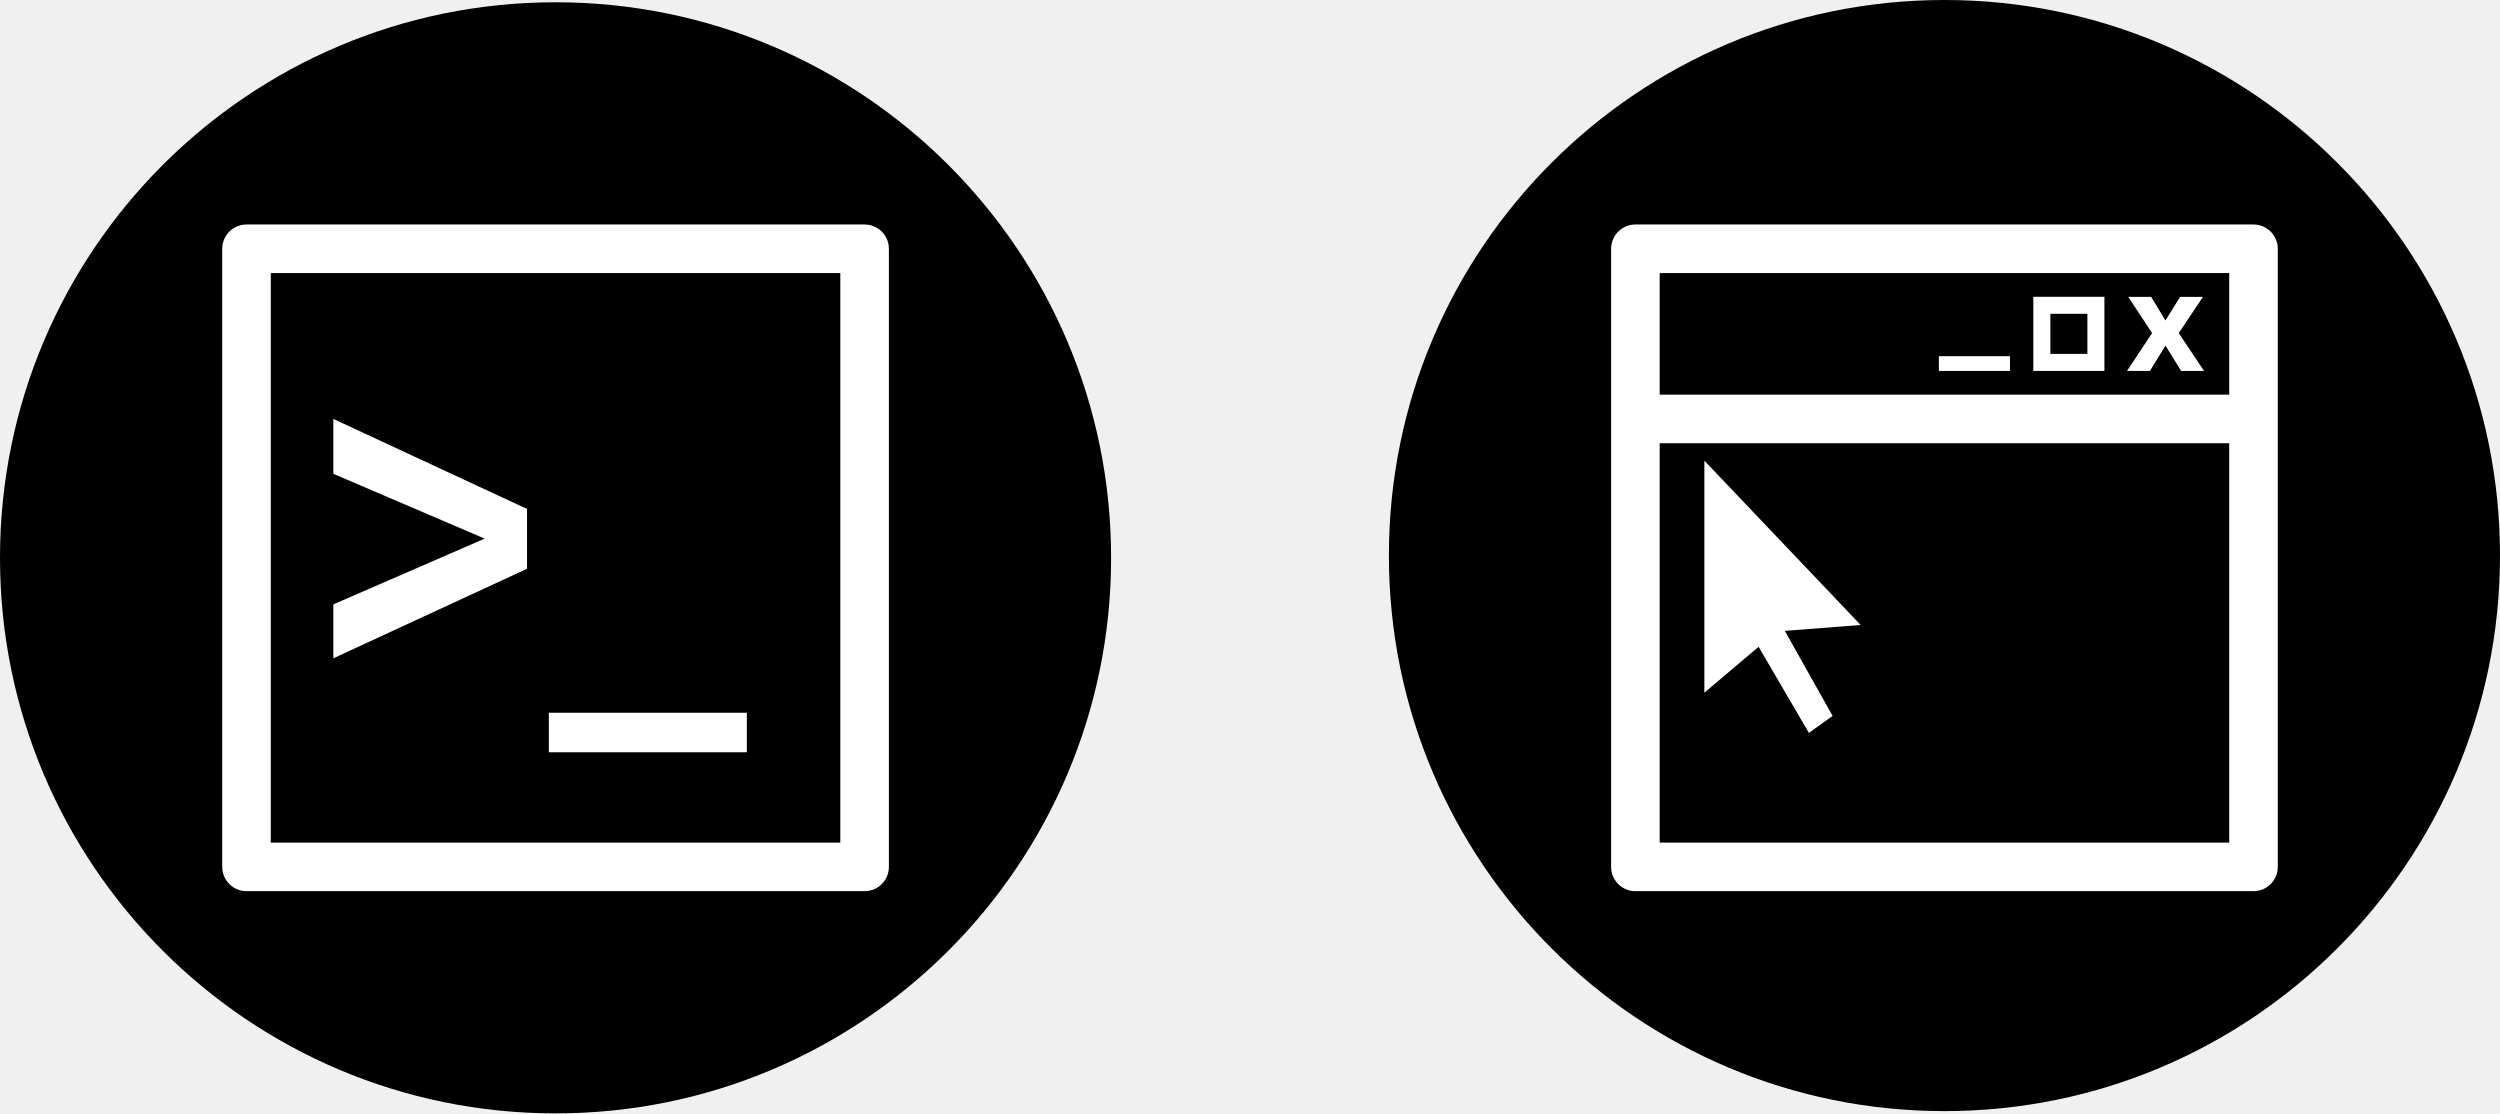
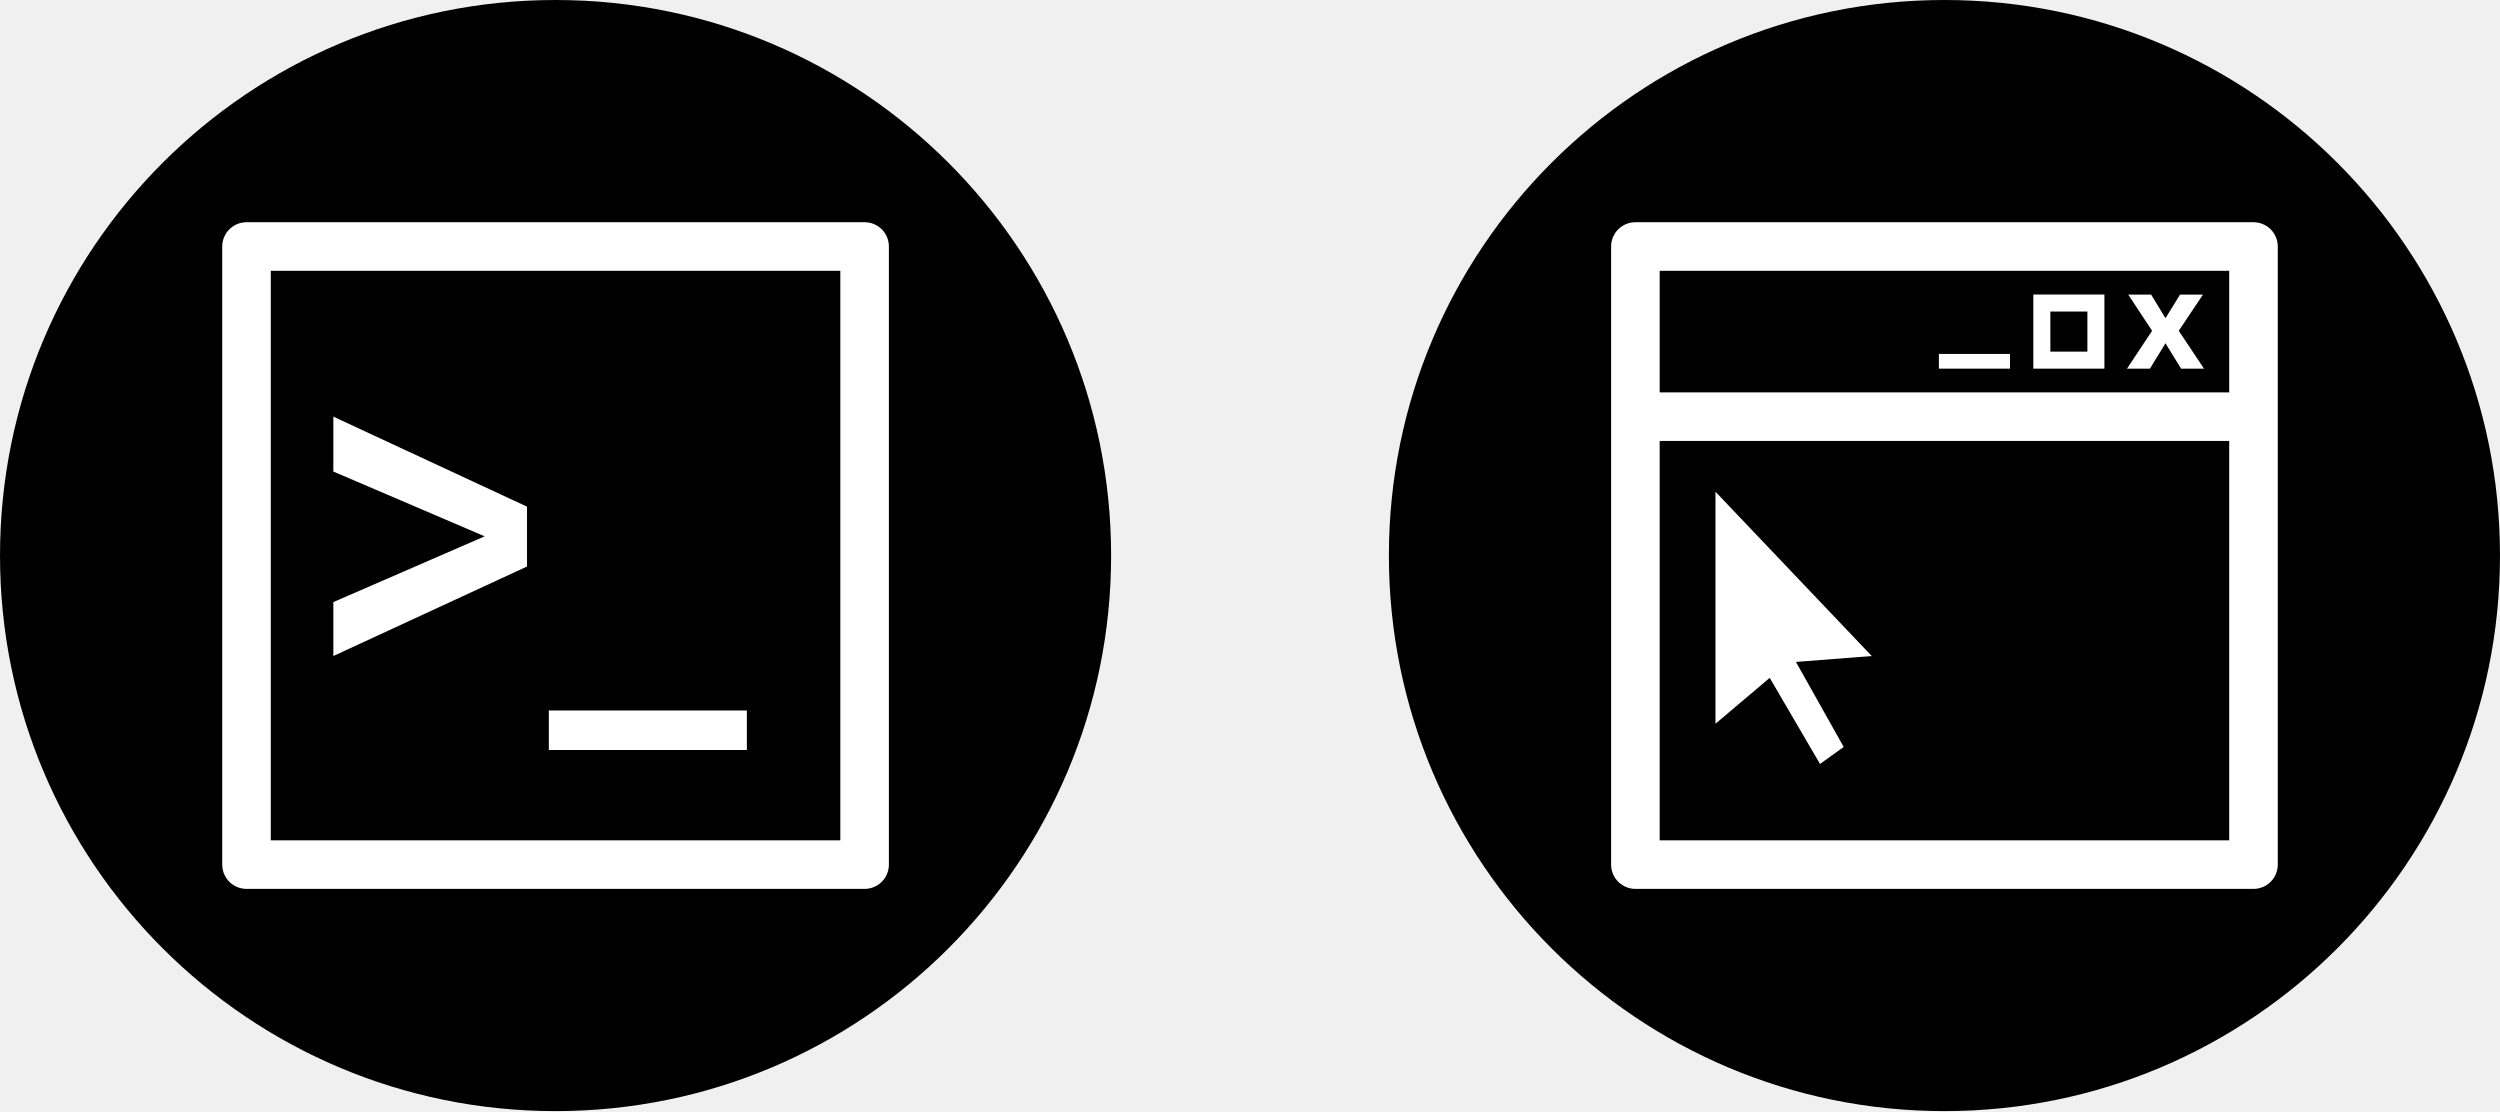
- <svg xmlns="http://www.w3.org/2000/svg" version="1.1" id="svg2" viewBox="0 0 450 200.409" height="56.56mm" width="127mm">
+ <svg xmlns="http://www.w3.org/2000/svg" width="127mm" height="56.444mm" viewBox="0 0 450 200" id="svg2" version="1.1">
  <defs id="defs4" />
-   <g transform="translate(0,-851.9531)" id="layer1">
-     <g id="g4184">
-       <circle style="opacity:1;fill:#000000;fill-opacity:1;fill-rule:nonzero;stroke:none;stroke-width:0.625;stroke-miterlimit:4;stroke-dasharray:none;stroke-dashoffset:0;stroke-opacity:1" id="path4136" cx="100" cy="952.362" r="100" />
-       <rect style="fill:none;fill-rule:evenodd;stroke:#ffffff;stroke-width:8.742;stroke-linecap:butt;stroke-linejoin:round;stroke-miterlimit:4;stroke-dasharray:none;stroke-opacity:1" id="rect4138" width="111.258" height="111.258" x="44.371" y="896.733" />
-       <text xml:space="preserve" style="font-style:normal;font-weight:normal;font-size:42.491px;line-height:125%;font-family:sans-serif;letter-spacing:0px;word-spacing:0px;fill:#000000;fill-opacity:1;stroke:none;stroke-width:1px;stroke-linecap:butt;stroke-linejoin:miter;stroke-opacity:1" x="63.855" y="867.72" id="text4140" transform="scale(0.8949647,1.117363)">
-         <tspan id="tspan4142" x="63.855" y="867.72" style="font-style:normal;font-variant:normal;font-weight:600;font-stretch:normal;font-size:79.67px;font-family:FreeSans;-inkscape-font-specification:'FreeSans Semi-Bold';fill:#ffffff">&gt;_</tspan>
-       </text>
-     </g>
-     <g id="g4193">
-       <circle style="opacity:1;fill:#000000;fill-opacity:1;fill-rule:nonzero;stroke:none;stroke-width:0.625;stroke-miterlimit:4;stroke-dasharray:none;stroke-dashoffset:0;stroke-opacity:1" id="path4136-6" cx="350" cy="951.953" r="100" />
-       <rect style="fill:none;fill-rule:evenodd;stroke:#ffffff;stroke-width:8.742;stroke-linecap:butt;stroke-linejoin:round;stroke-miterlimit:4;stroke-dasharray:none;stroke-opacity:1" id="rect4138-2" width="111.258" height="111.258" x="294.371" y="896.733" />
-       <path style="fill:none;fill-rule:evenodd;stroke:#ffffff;stroke-width:8.742;stroke-linecap:butt;stroke-linejoin:miter;stroke-miterlimit:4;stroke-dasharray:none;stroke-opacity:1" d="m 295,927.362 110,0" id="path4174" />
-       <text xml:space="preserve" style="font-style:normal;font-weight:normal;font-size:60.062px;line-height:125%;font-family:sans-serif;letter-spacing:0px;word-spacing:0px;fill:#ffffff;fill-opacity:1;stroke:none;stroke-width:1px;stroke-linecap:butt;stroke-linejoin:miter;stroke-opacity:1" x="382.737" y="918.719" id="text4176">
-         <tspan id="tspan4178" x="382.737" y="918.719" style="font-style:normal;font-variant:normal;font-weight:bold;font-stretch:normal;font-size:24.4px;font-family:sans-serif;-inkscape-font-specification:'sans-serif Bold';fill:#ffffff">x</tspan>
-       </text>
-       <rect style="fill:none;fill-rule:evenodd;stroke:#ffffff;stroke-width:3.064;stroke-linecap:butt;stroke-linejoin:miter;stroke-miterlimit:4;stroke-dasharray:none;stroke-opacity:1" id="rect4180" width="9.731" height="10.28" x="367.532" y="906.907" />
-       <path style="fill:none;fill-rule:evenodd;stroke:#ffffff;stroke-width:2.648;stroke-linecap:butt;stroke-linejoin:miter;stroke-miterlimit:4;stroke-dasharray:none;stroke-opacity:1" d="m 349,917.395 12.795,0" id="path4182" />
-       <path style="fill:#ffffff;fill-rule:evenodd;stroke:none;stroke-width:1px;stroke-linecap:butt;stroke-linejoin:miter;stroke-opacity:1" d="m 306.786,934.874 28.129,29.575 -13.646,1.061 8.598,15.302 -4.263,3.064 -9.055,-15.5 -9.763,8.263 z" id="rect4190" />
-     </g>
+   <g id="layer1" transform="translate(0,-852.3622)">
+     <circle style="opacity:1;fill:#000000;fill-opacity:1;fill-rule:nonzero;stroke:none;stroke-width:0.625;stroke-miterlimit:4;stroke-dasharray:none;stroke-dashoffset:0;stroke-opacity:1" id="path4136" cx="100" cy="952.362" r="100" />
+     <rect style="fill:none;fill-rule:evenodd;stroke:#ffffff;stroke-width:8.742;stroke-linecap:butt;stroke-linejoin:round;stroke-miterlimit:4;stroke-dasharray:none;stroke-opacity:1" id="rect4138" width="111.258" height="111.258" x="44.371" y="896.733" />
+     <text xml:space="preserve" style="font-style:normal;font-weight:normal;font-size:42.491px;line-height:125%;font-family:sans-serif;letter-spacing:0px;word-spacing:0px;fill:#000000;fill-opacity:1;stroke:none;stroke-width:1px;stroke-linecap:butt;stroke-linejoin:miter;stroke-opacity:1" x="63.855" y="867.72" id="text4140" transform="scale(0.8949647,1.117363)">
+       <tspan id="tspan4142" x="63.855" y="867.72" style="font-style:normal;font-variant:normal;font-weight:600;font-stretch:normal;font-size:79.67px;font-family:FreeSans;-inkscape-font-specification:'FreeSans Semi-Bold';fill:#ffffff">&gt;_</tspan>
+     </text>
+     <circle style="opacity:1;fill:#000000;fill-opacity:1;fill-rule:nonzero;stroke:none;stroke-width:0.625;stroke-miterlimit:4;stroke-dasharray:none;stroke-dashoffset:0;stroke-opacity:1" id="path4136-6" cx="350" cy="952.362" r="100" />
+     <rect style="fill:none;fill-rule:evenodd;stroke:#ffffff;stroke-width:8.742;stroke-linecap:butt;stroke-linejoin:round;stroke-miterlimit:4;stroke-dasharray:none;stroke-opacity:1" id="rect4138-2" width="111.258" height="111.258" x="294.371" y="896.733" />
+     <path style="fill:none;fill-rule:evenodd;stroke:#ffffff;stroke-width:8.742;stroke-linecap:butt;stroke-linejoin:miter;stroke-miterlimit:4;stroke-dasharray:none;stroke-opacity:1" d="m 295,927.362 110,0" id="path4174" />
+     <text xml:space="preserve" style="font-style:normal;font-weight:normal;font-size:60.062px;line-height:125%;font-family:sans-serif;letter-spacing:0px;word-spacing:0px;fill:#ffffff;fill-opacity:1;stroke:none;stroke-width:1px;stroke-linecap:butt;stroke-linejoin:miter;stroke-opacity:1" x="382.737" y="918.719" id="text4176">
+       <tspan id="tspan4178" x="382.737" y="918.719" style="font-style:normal;font-variant:normal;font-weight:bold;font-stretch:normal;font-size:24.4px;font-family:sans-serif;-inkscape-font-specification:'sans-serif Bold';fill:#ffffff">x</tspan>
+     </text>
+     <rect style="fill:none;fill-rule:evenodd;stroke:#ffffff;stroke-width:3.064;stroke-linecap:butt;stroke-linejoin:miter;stroke-miterlimit:4;stroke-dasharray:none;stroke-opacity:1" id="rect4180" width="9.731" height="10.28" x="367.532" y="906.907" />
+     <path style="fill:none;fill-rule:evenodd;stroke:#ffffff;stroke-width:2.648;stroke-linecap:butt;stroke-linejoin:miter;stroke-miterlimit:4;stroke-dasharray:none;stroke-opacity:1" d="m 349,917.395 12.795,0" id="path4182" />
+     <path style="fill:#ffffff;fill-rule:evenodd;stroke:none;stroke-width:1px;stroke-linecap:butt;stroke-linejoin:miter;stroke-opacity:1" d="m 308.786,940.874 28.129,29.575 -13.646,1.061 8.598,15.302 -4.263,3.064 -9.055,-15.5 -9.763,8.263 z" id="rect4190" />
  </g>
</svg>
